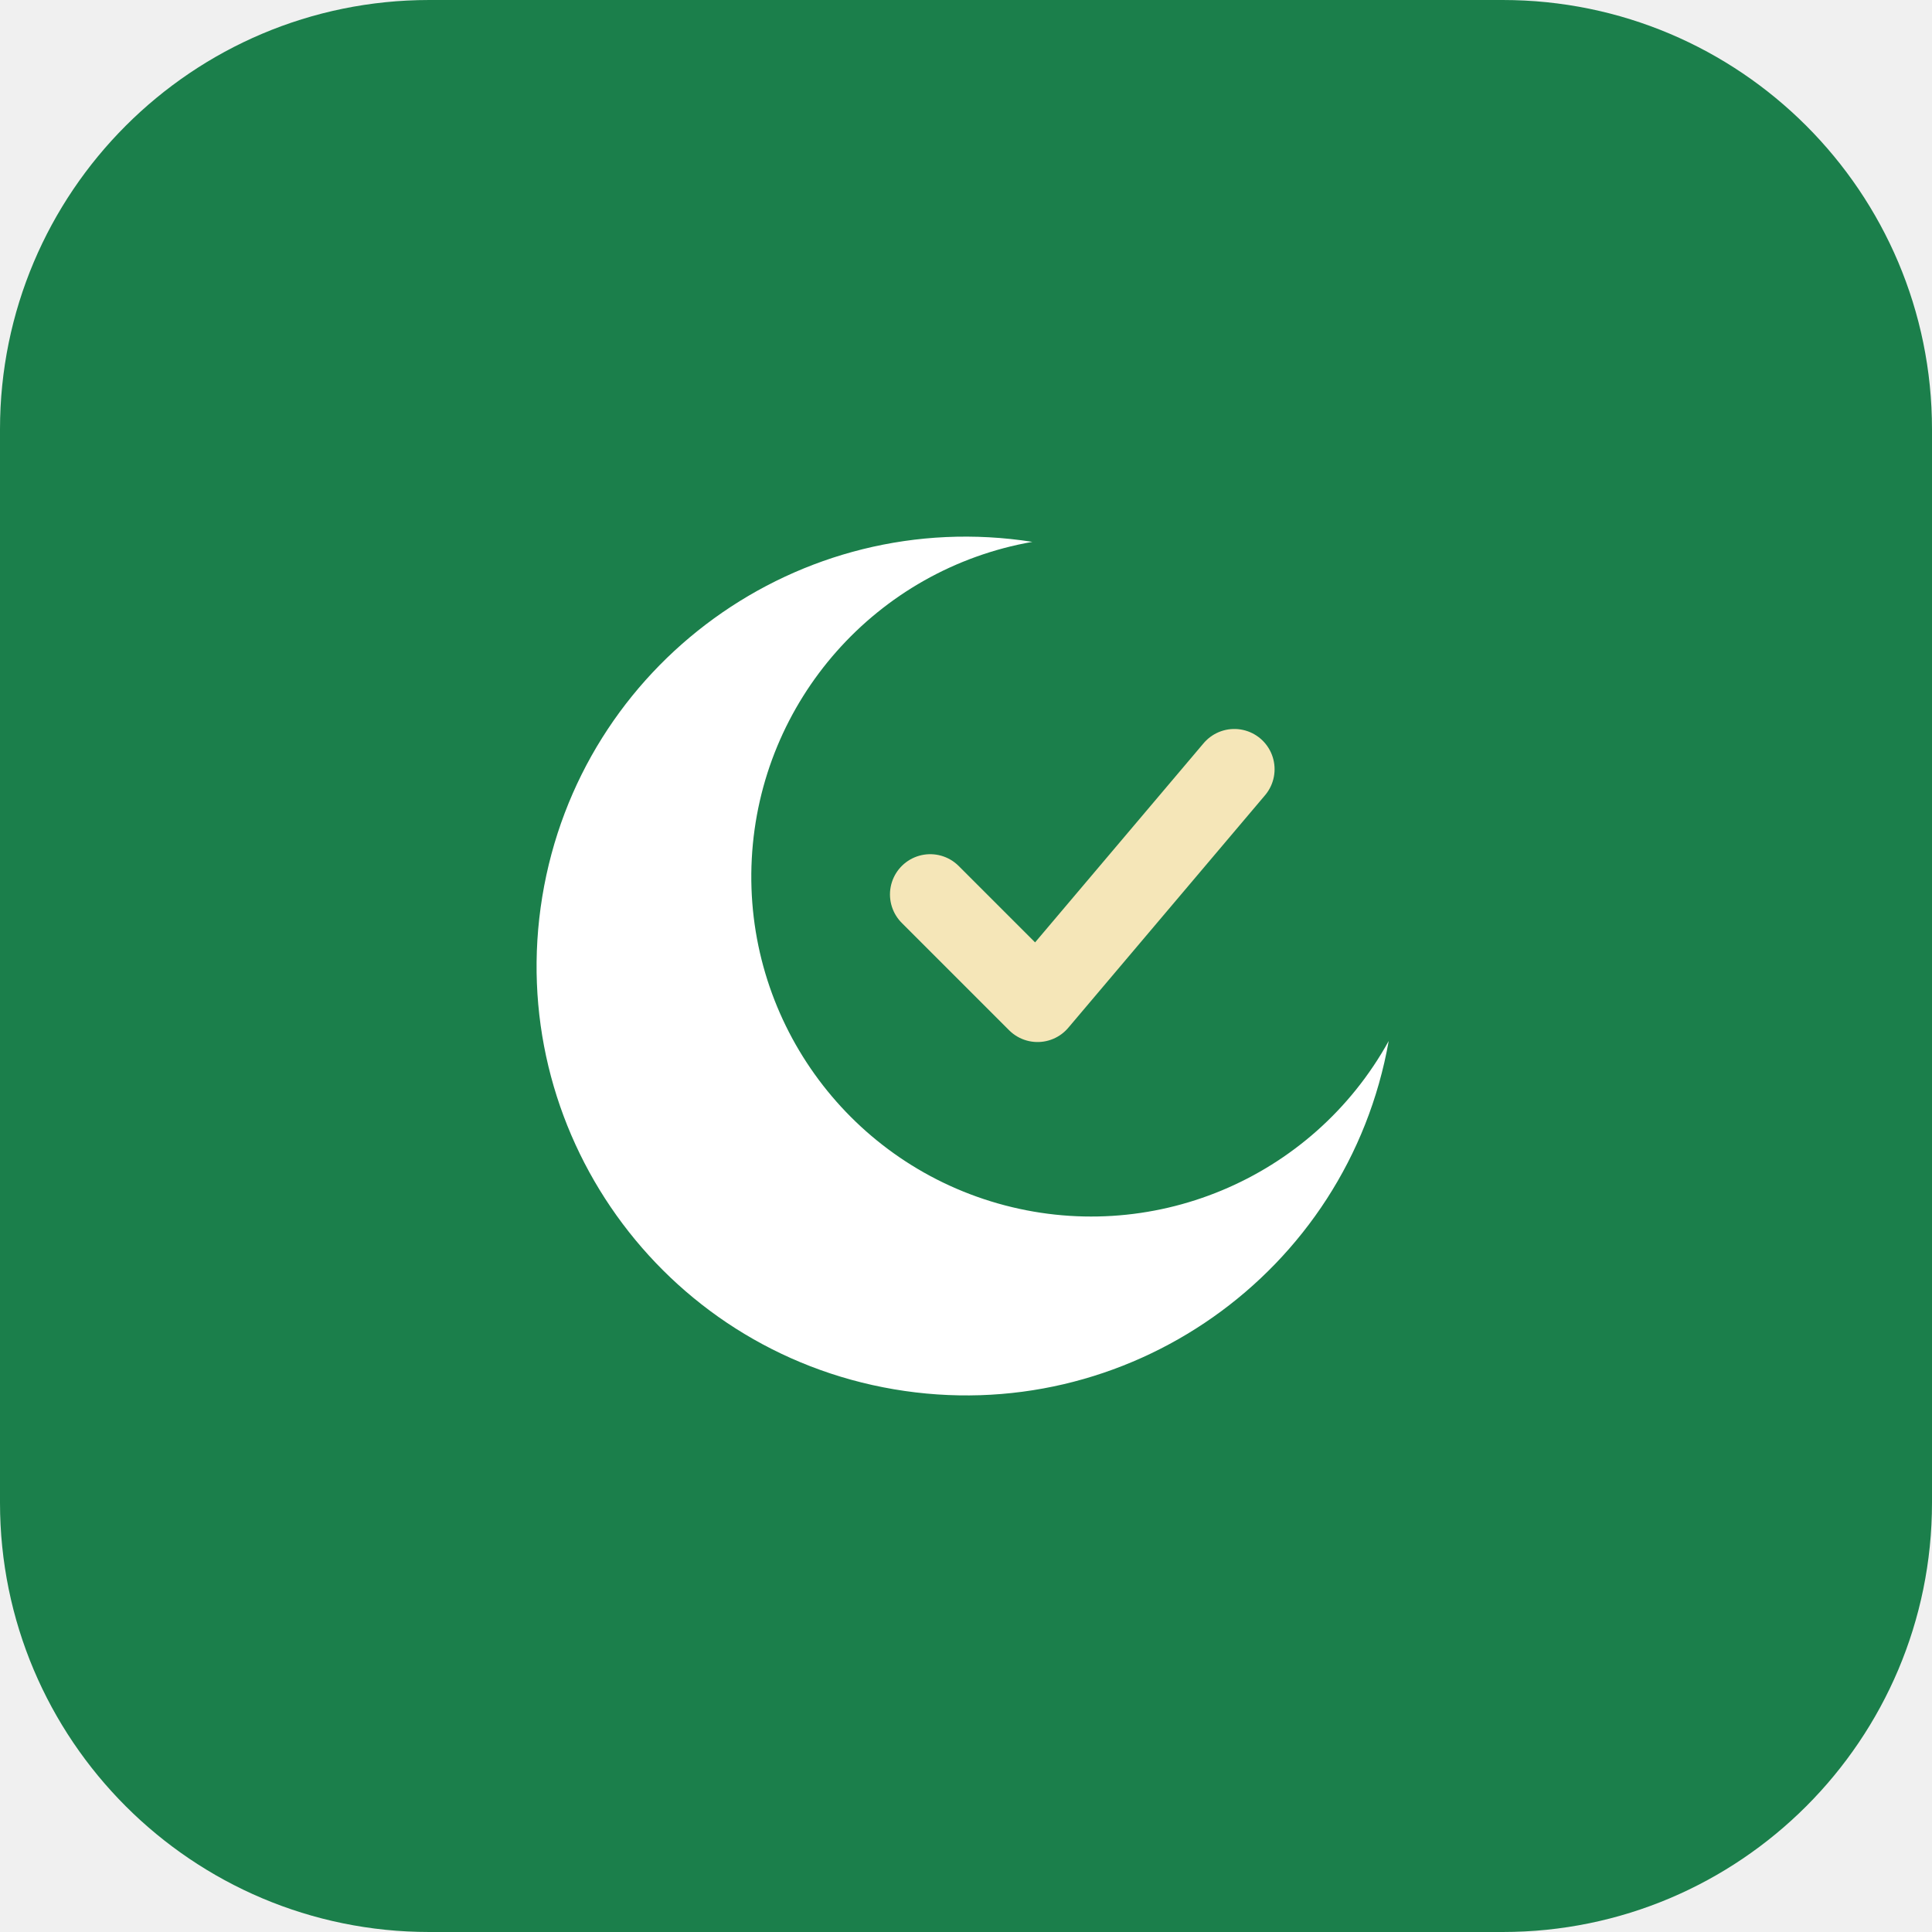
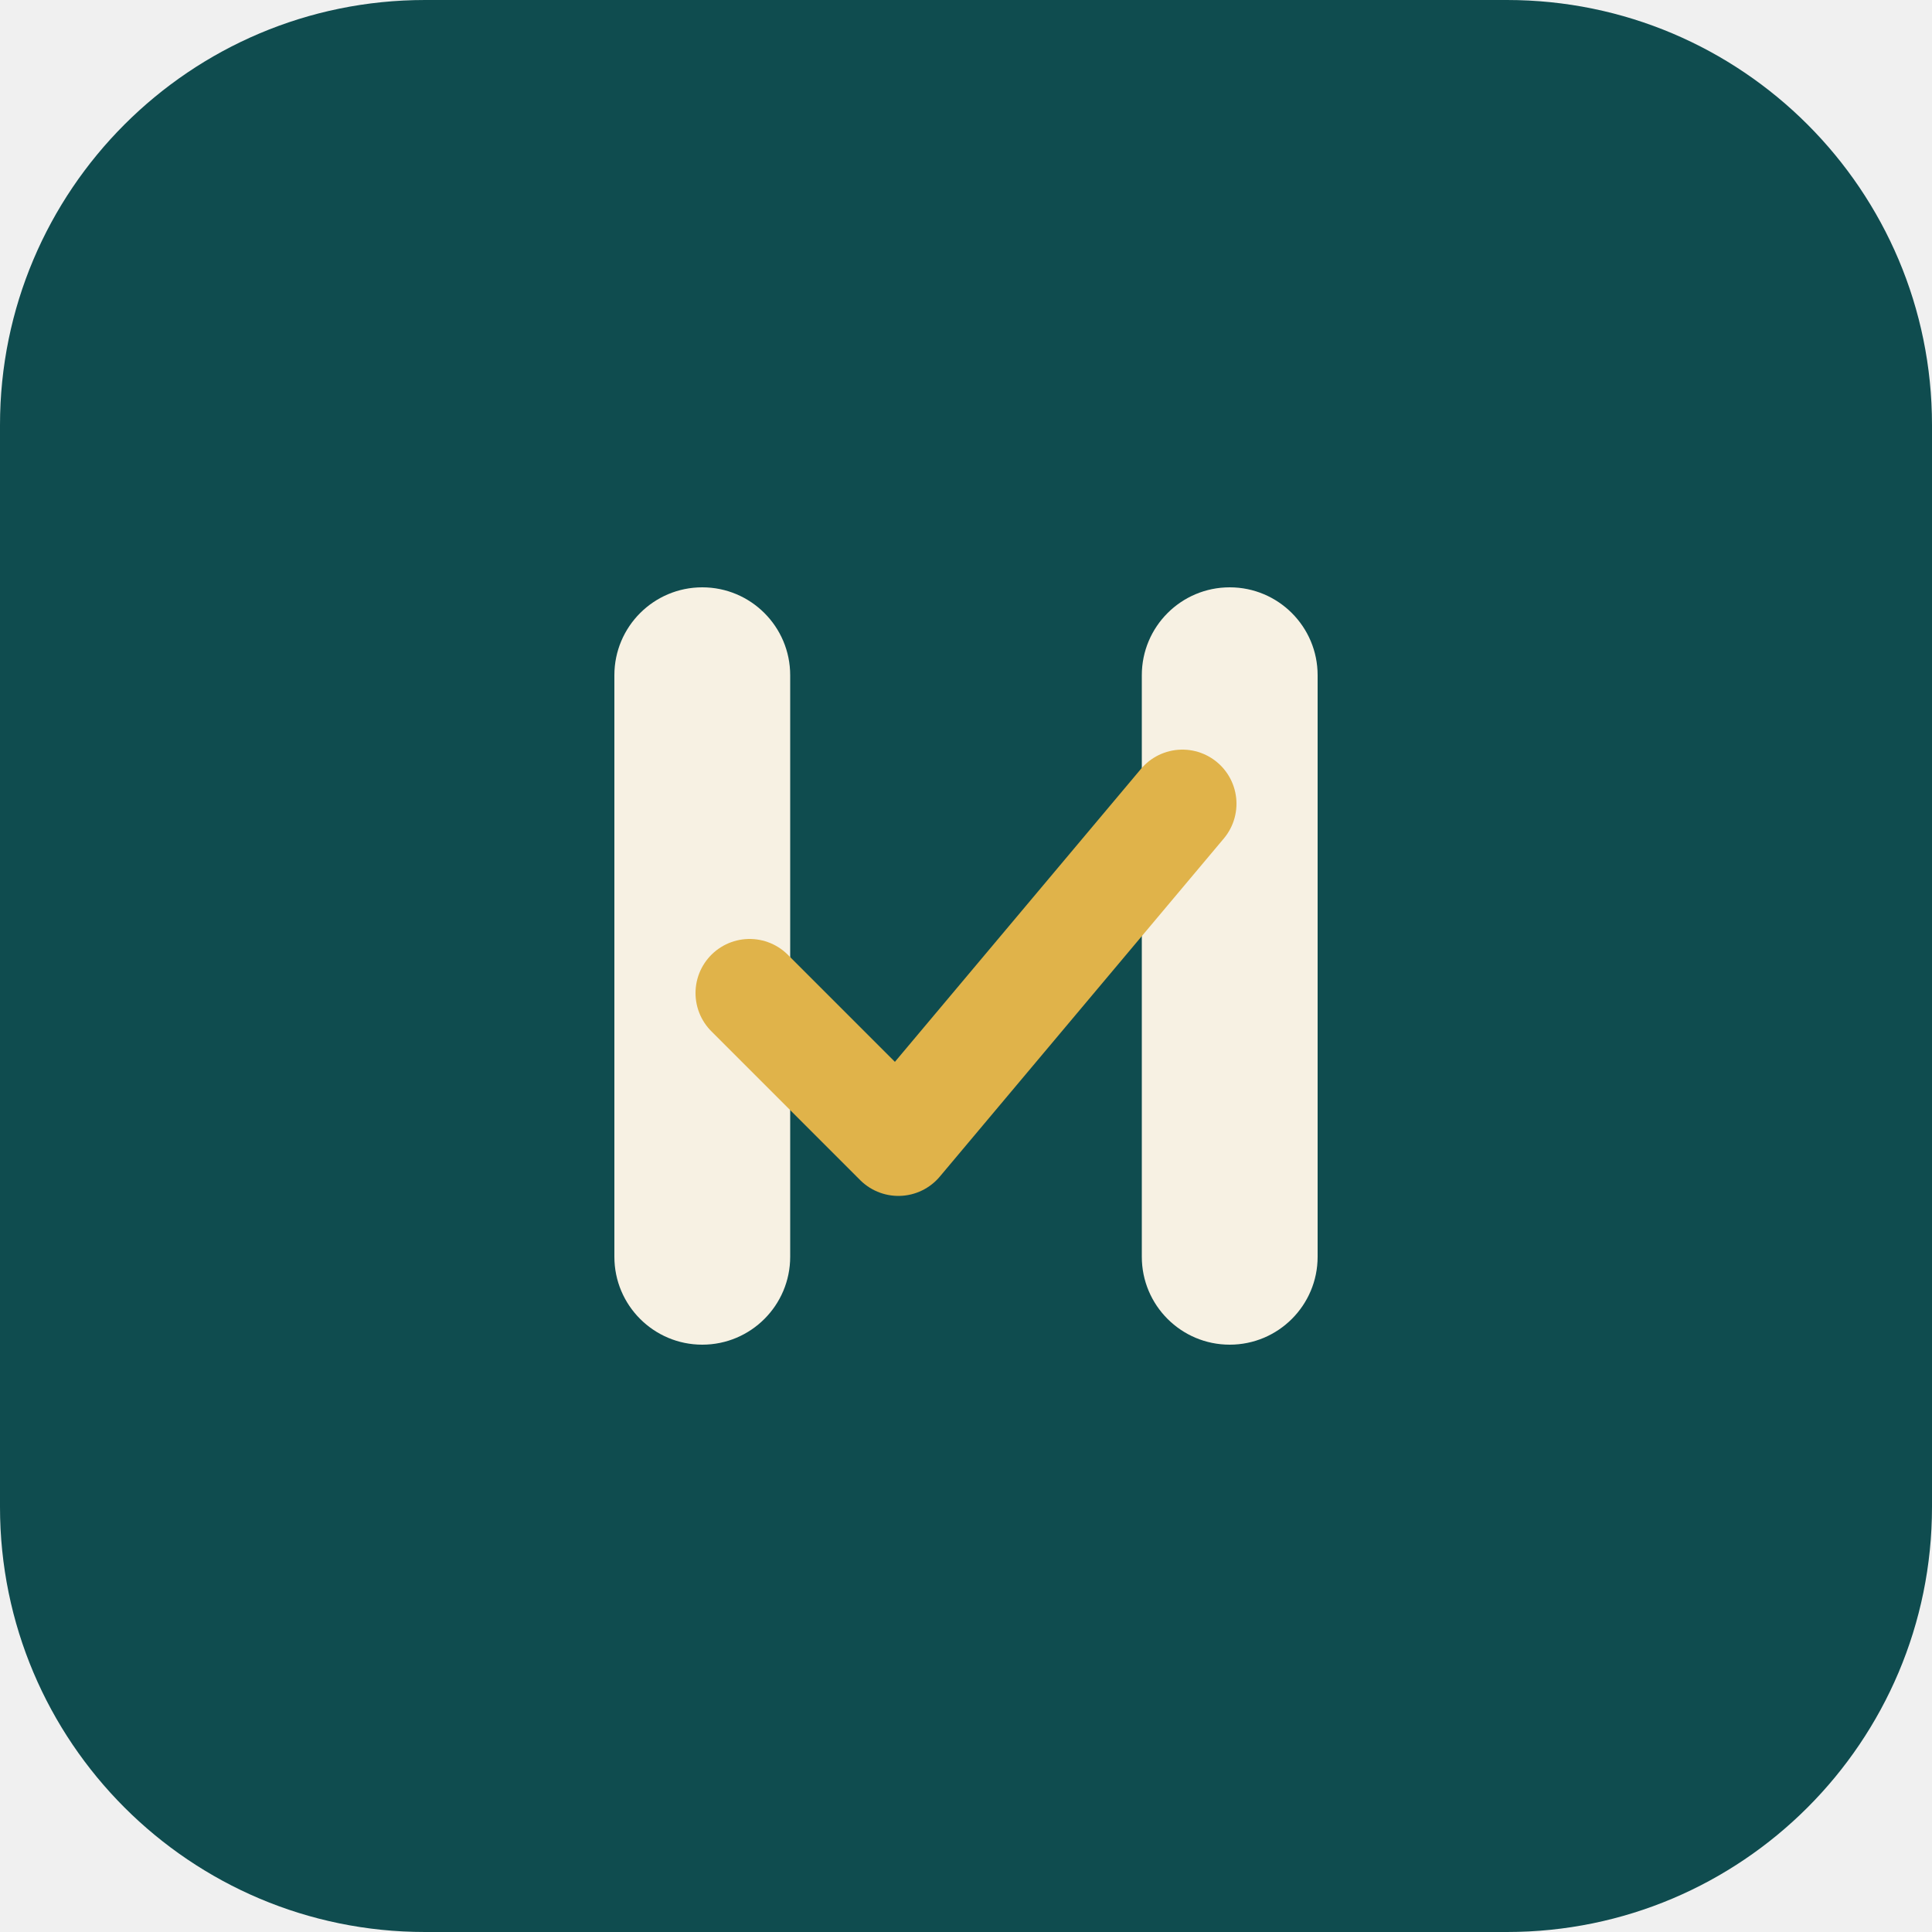
- <svg xmlns="http://www.w3.org/2000/svg" viewBox="0 0 108 108" width="240" height="240">
-   <rect width="108" height="108" rx="24" fill="#1B7F4B" />
-   <path d="M77.63,58.19 A24,24 0 1,1 57.71,30.29 A19,19 0 1,0 77.63,58.19 Z" fill="#FFFFFF" />
-   <path d="M52,50 L58,56 L69,43" stroke="#F5E6B8" stroke-width="4.5" stroke-linecap="round" stroke-linejoin="round" fill="none" />
+ <svg xmlns="http://www.w3.org/2000/svg" viewBox="0 0 100 100" width="240" height="240">
+   <rect width="100" height="100" rx="22" fill="#0F4C4F" />
+   <g transform="translate(15 15) scale(0.7)">
+     <rect x="24" y="22" width="13" height="56" rx="6.5" fill="#F7F1E3" />
+     <rect x="63" y="22" width="13" height="56" rx="6.5" fill="#F7F1E3" />
+     <path d="M34 52 L45 63 L66 38" fill="none" stroke="#E0B34A" stroke-width="8" stroke-linecap="round" stroke-linejoin="round" />
+   </g>
</svg>
